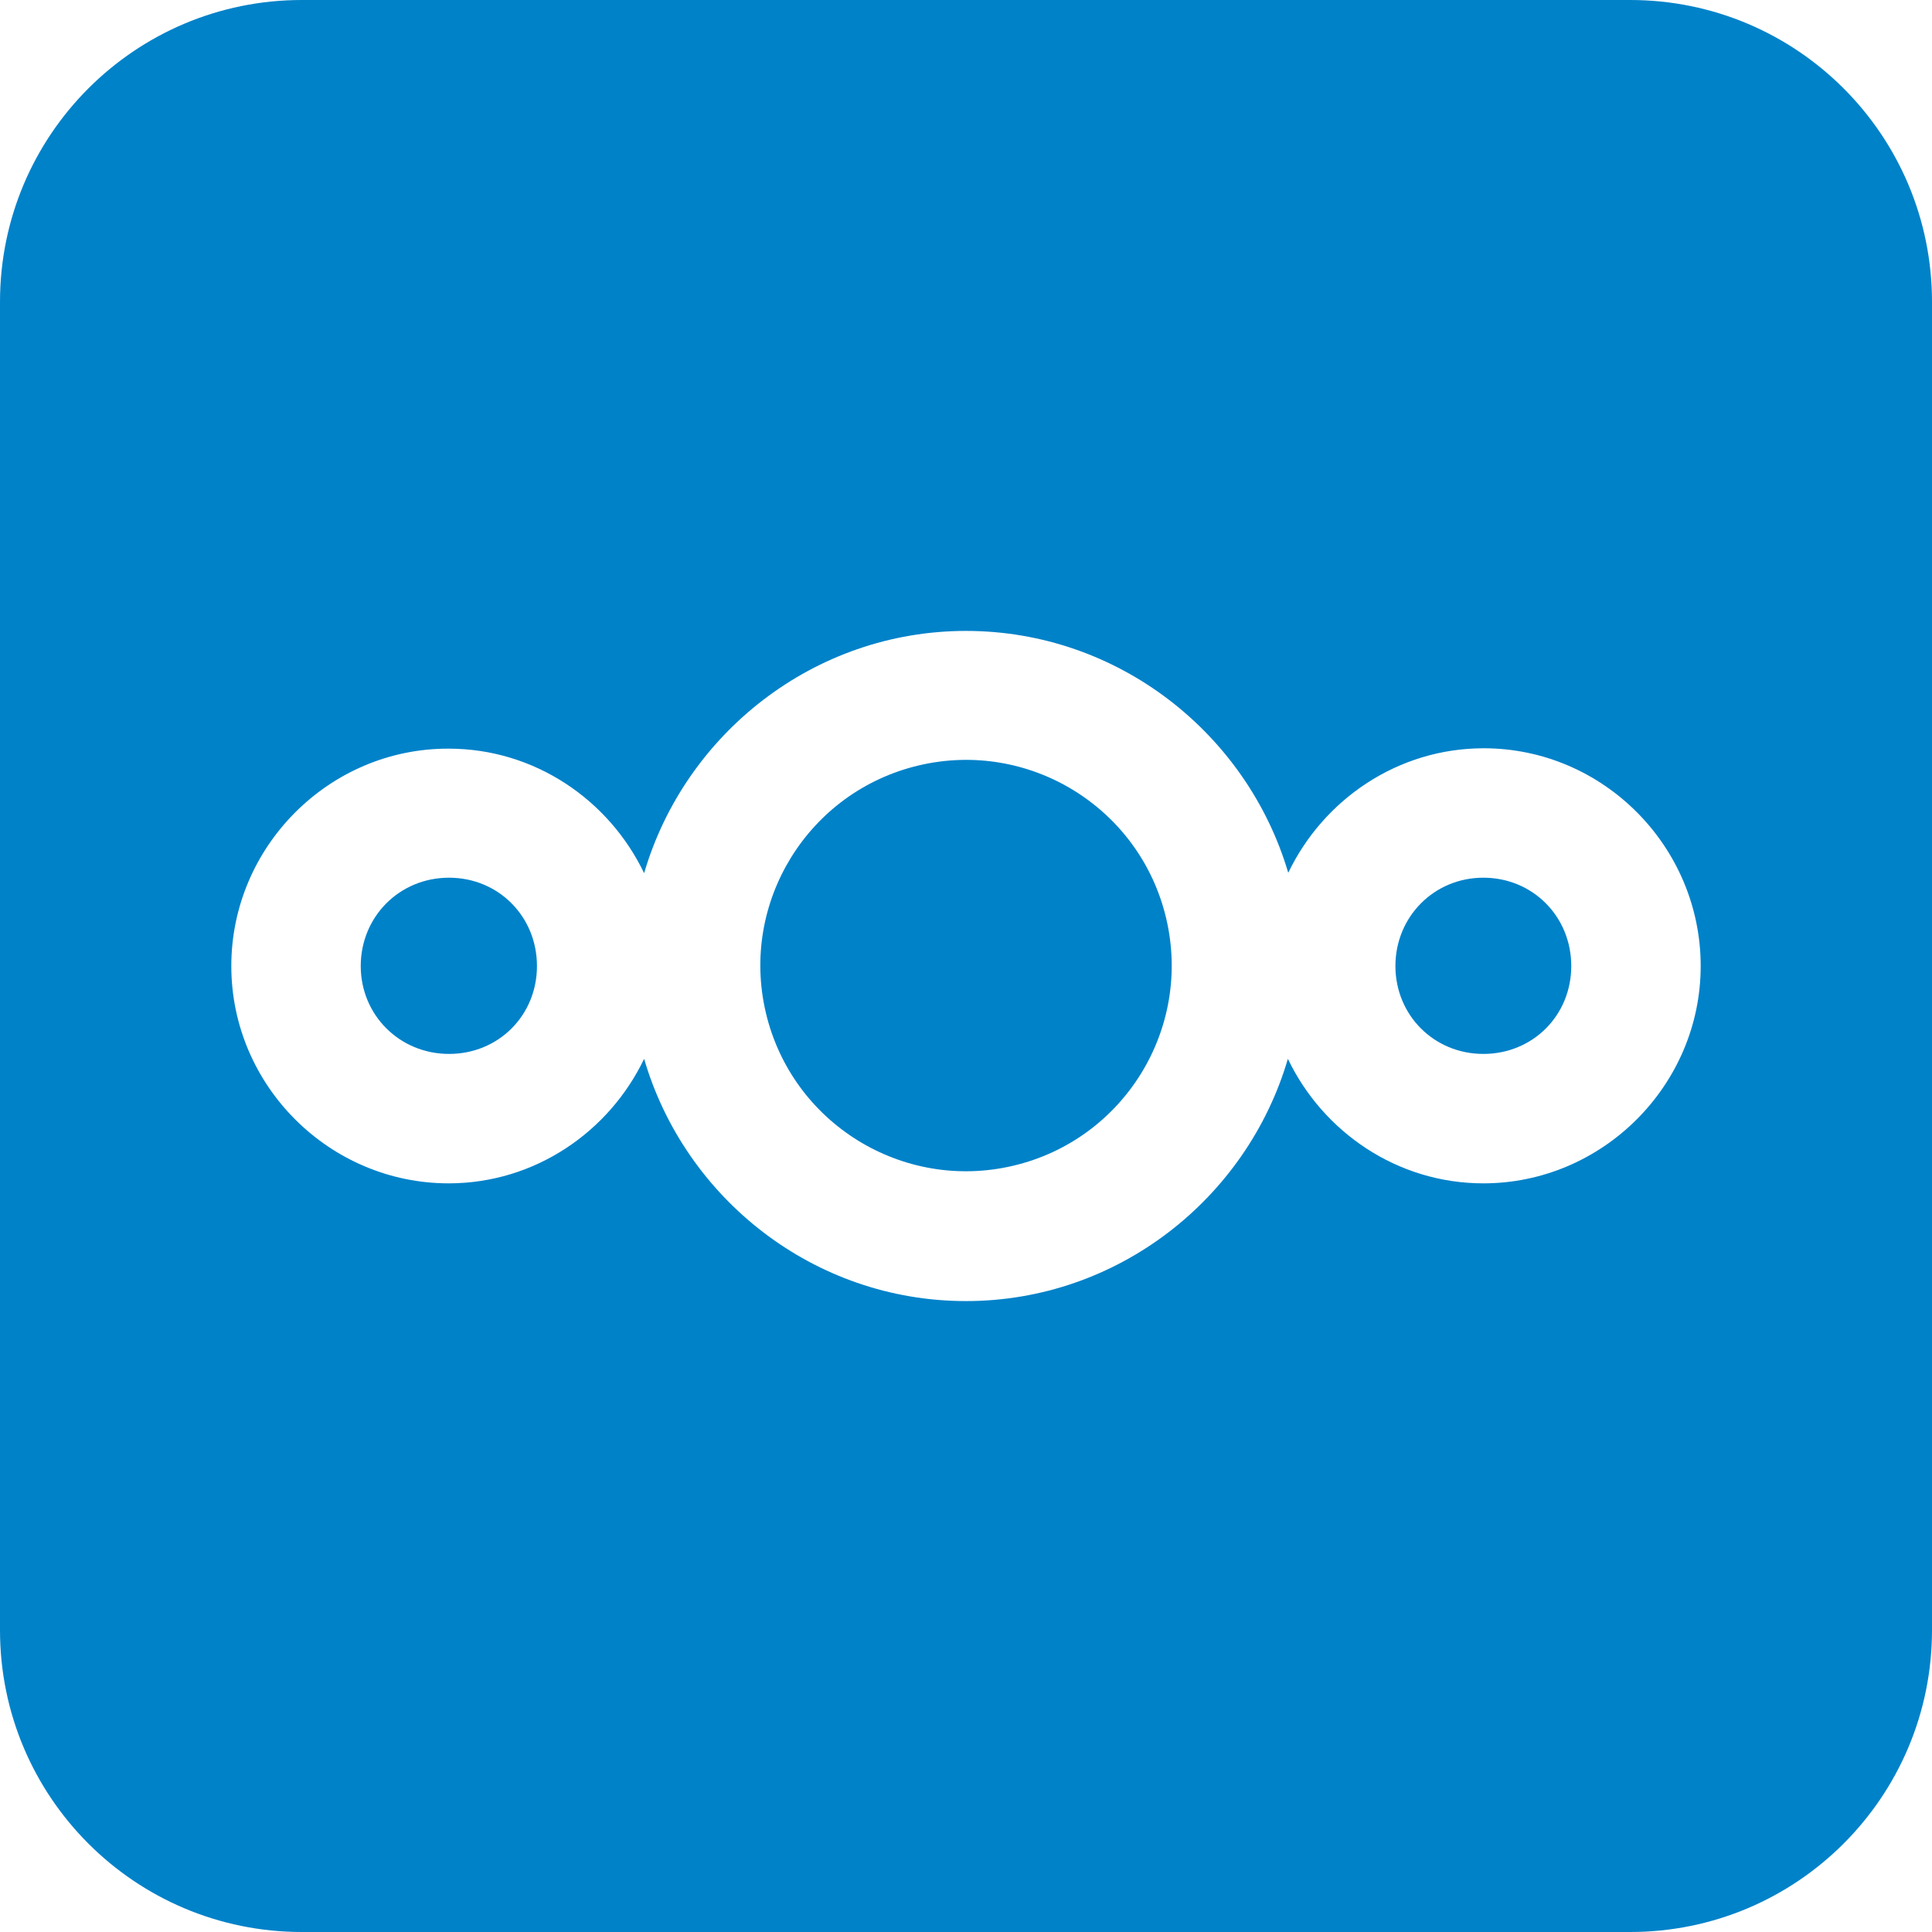
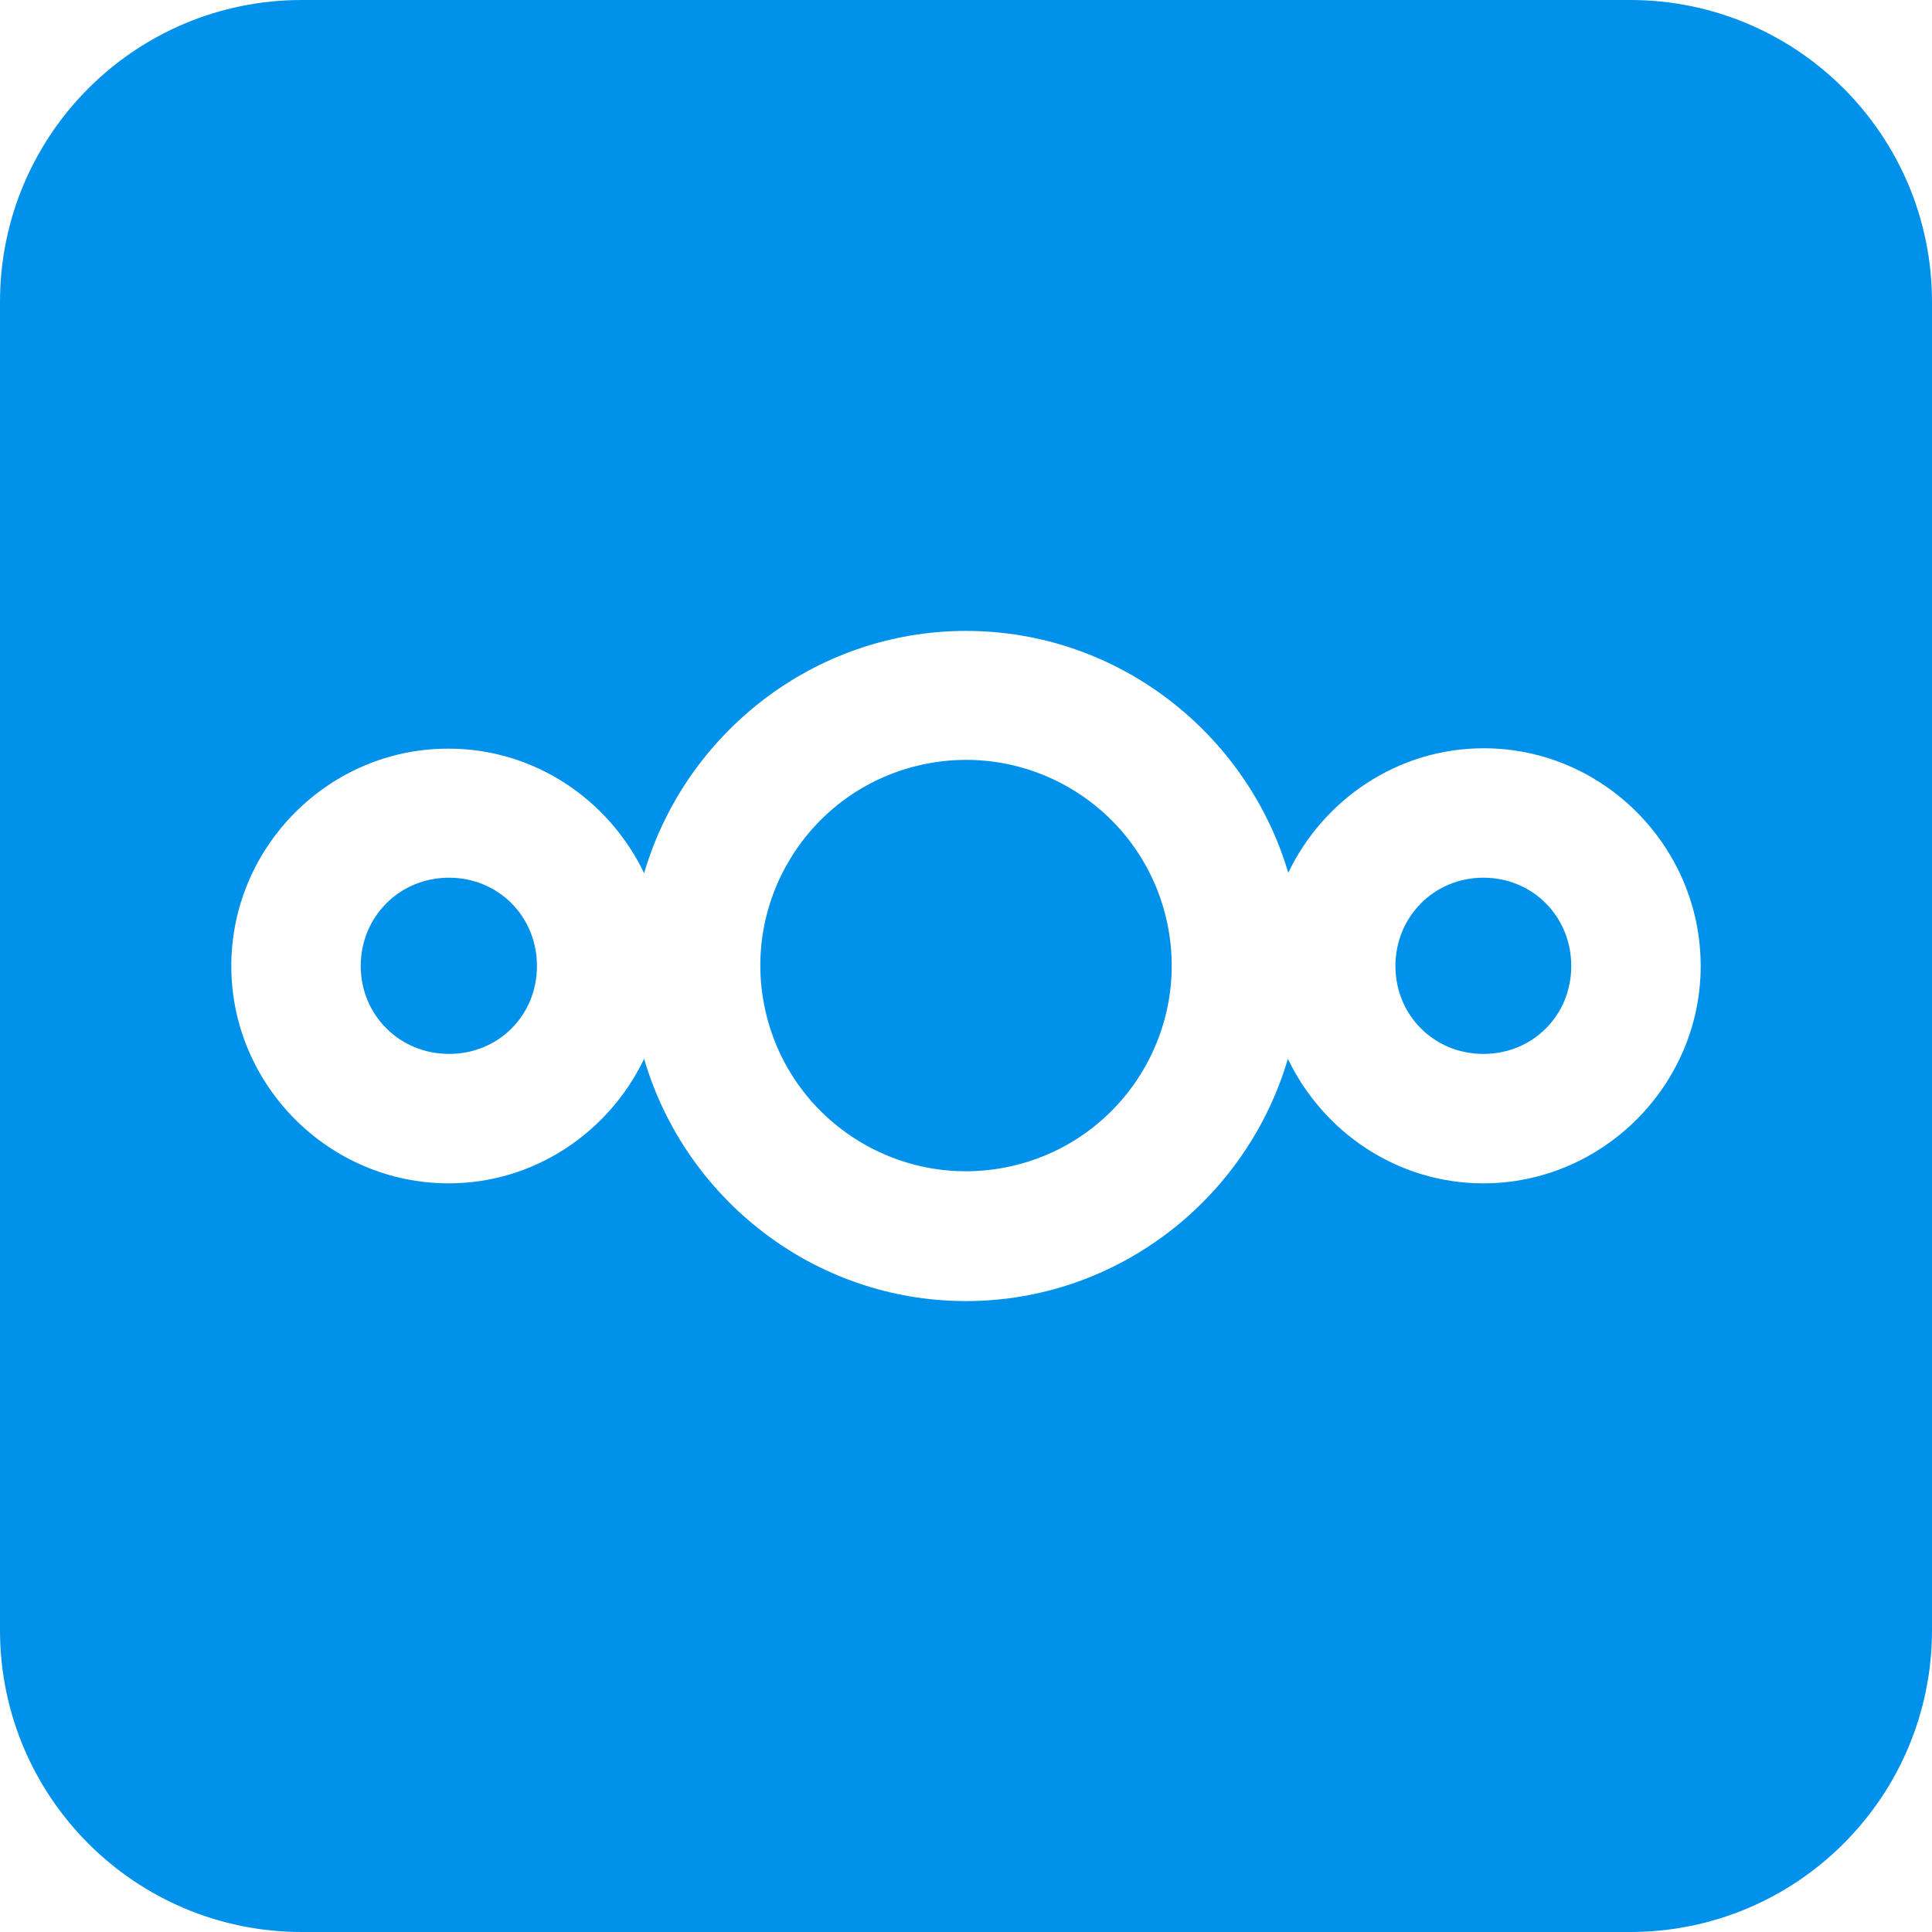
- <svg xmlns="http://www.w3.org/2000/svg" xml:space="preserve" id="nextcloud-dark_svg__Layer_1" x="0" y="0" version="1.1" viewBox="0 0 512 512" fill="#0082C9">
+ <svg xmlns="http://www.w3.org/2000/svg" xml:space="preserve" id="nextcloud-dark_svg__Layer_1" x="0" y="0" version="1.1" viewBox="0 0 512 512" fill="#0091EB">
  <style>.nextcloud-dark_svg__st0{fill-rule:evenodd;clip-rule:evenodd}</style>
  <circle cx="256" cy="255.9" r="54.5" class="nextcloud-dark_svg__st0" transform="rotate(-13.286 255.94 255.868)" />
  <path d="M119 232.6c-13.2 0-23.4 10.4-23.4 23.4s10.3 23.3 23.4 23.3 23.3-10.2 23.3-23.3-10.2-23.4-23.3-23.4m274.1 0c-13.1 0-23.3 10.4-23.3 23.4s10.2 23.3 23.3 23.3 23.3-10.2 23.3-23.3-10.2-23.4-23.3-23.4" class="nextcloud-dark_svg__st0" />
  <path d="M432 0H80C35.8 0 0 35.8 0 80v352c0 44.2 35.8 80 80 80h352c44.2 0 80-35.8 80-80V80c0-44.2-35.8-80-80-80m-38.9 313.6c-22.8 0-42.5-13.6-51.8-33-10.8 36.9-45 64.2-85.3 64.2s-74.5-27.2-85.3-64.2c-9.3 19.4-29 33-51.8 33-31.6 0-57.6-25.9-57.6-57.6s26-57.7 57.6-57.6c22.8 0 42.5 13.6 51.8 33 10.8-36.9 45-64.2 85.3-64.2s74.5 27.2 85.4 64.1c9.3-19.4 29-33 51.8-33 31.7 0 57.5 26.1 57.5 57.7s-26 57.6-57.6 57.6" class="nextcloud-dark_svg__st0" />
</svg>
